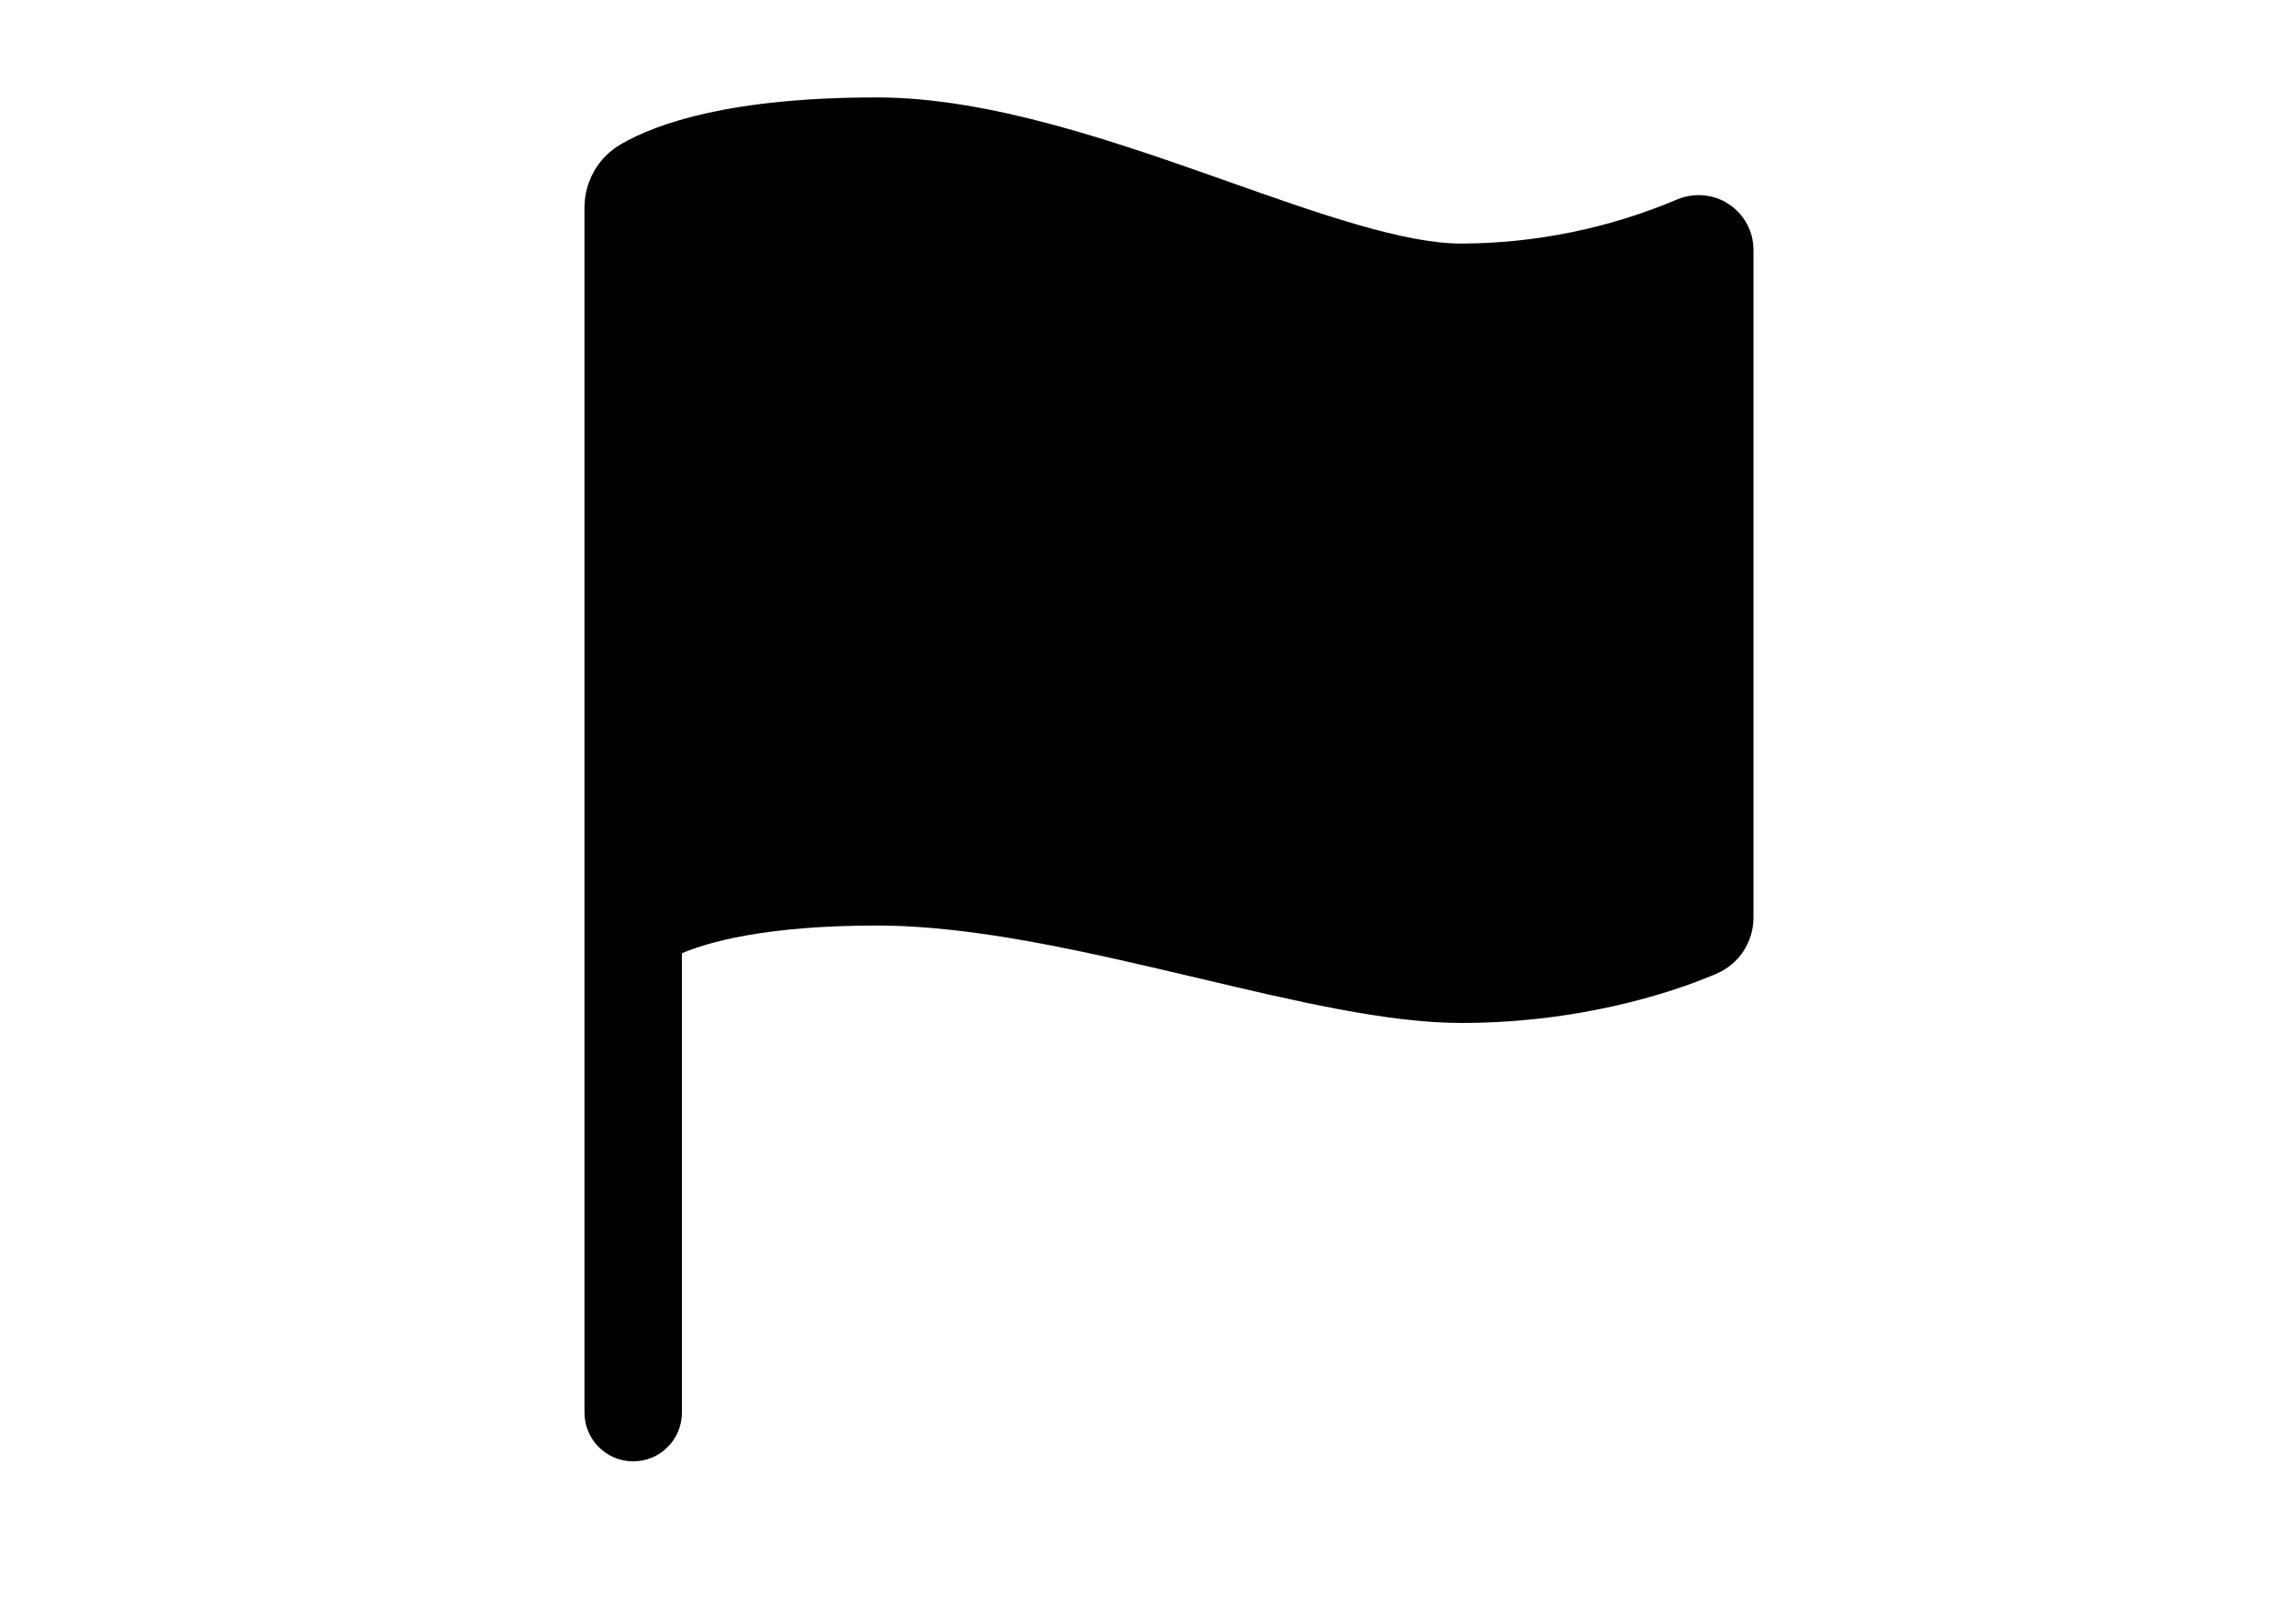
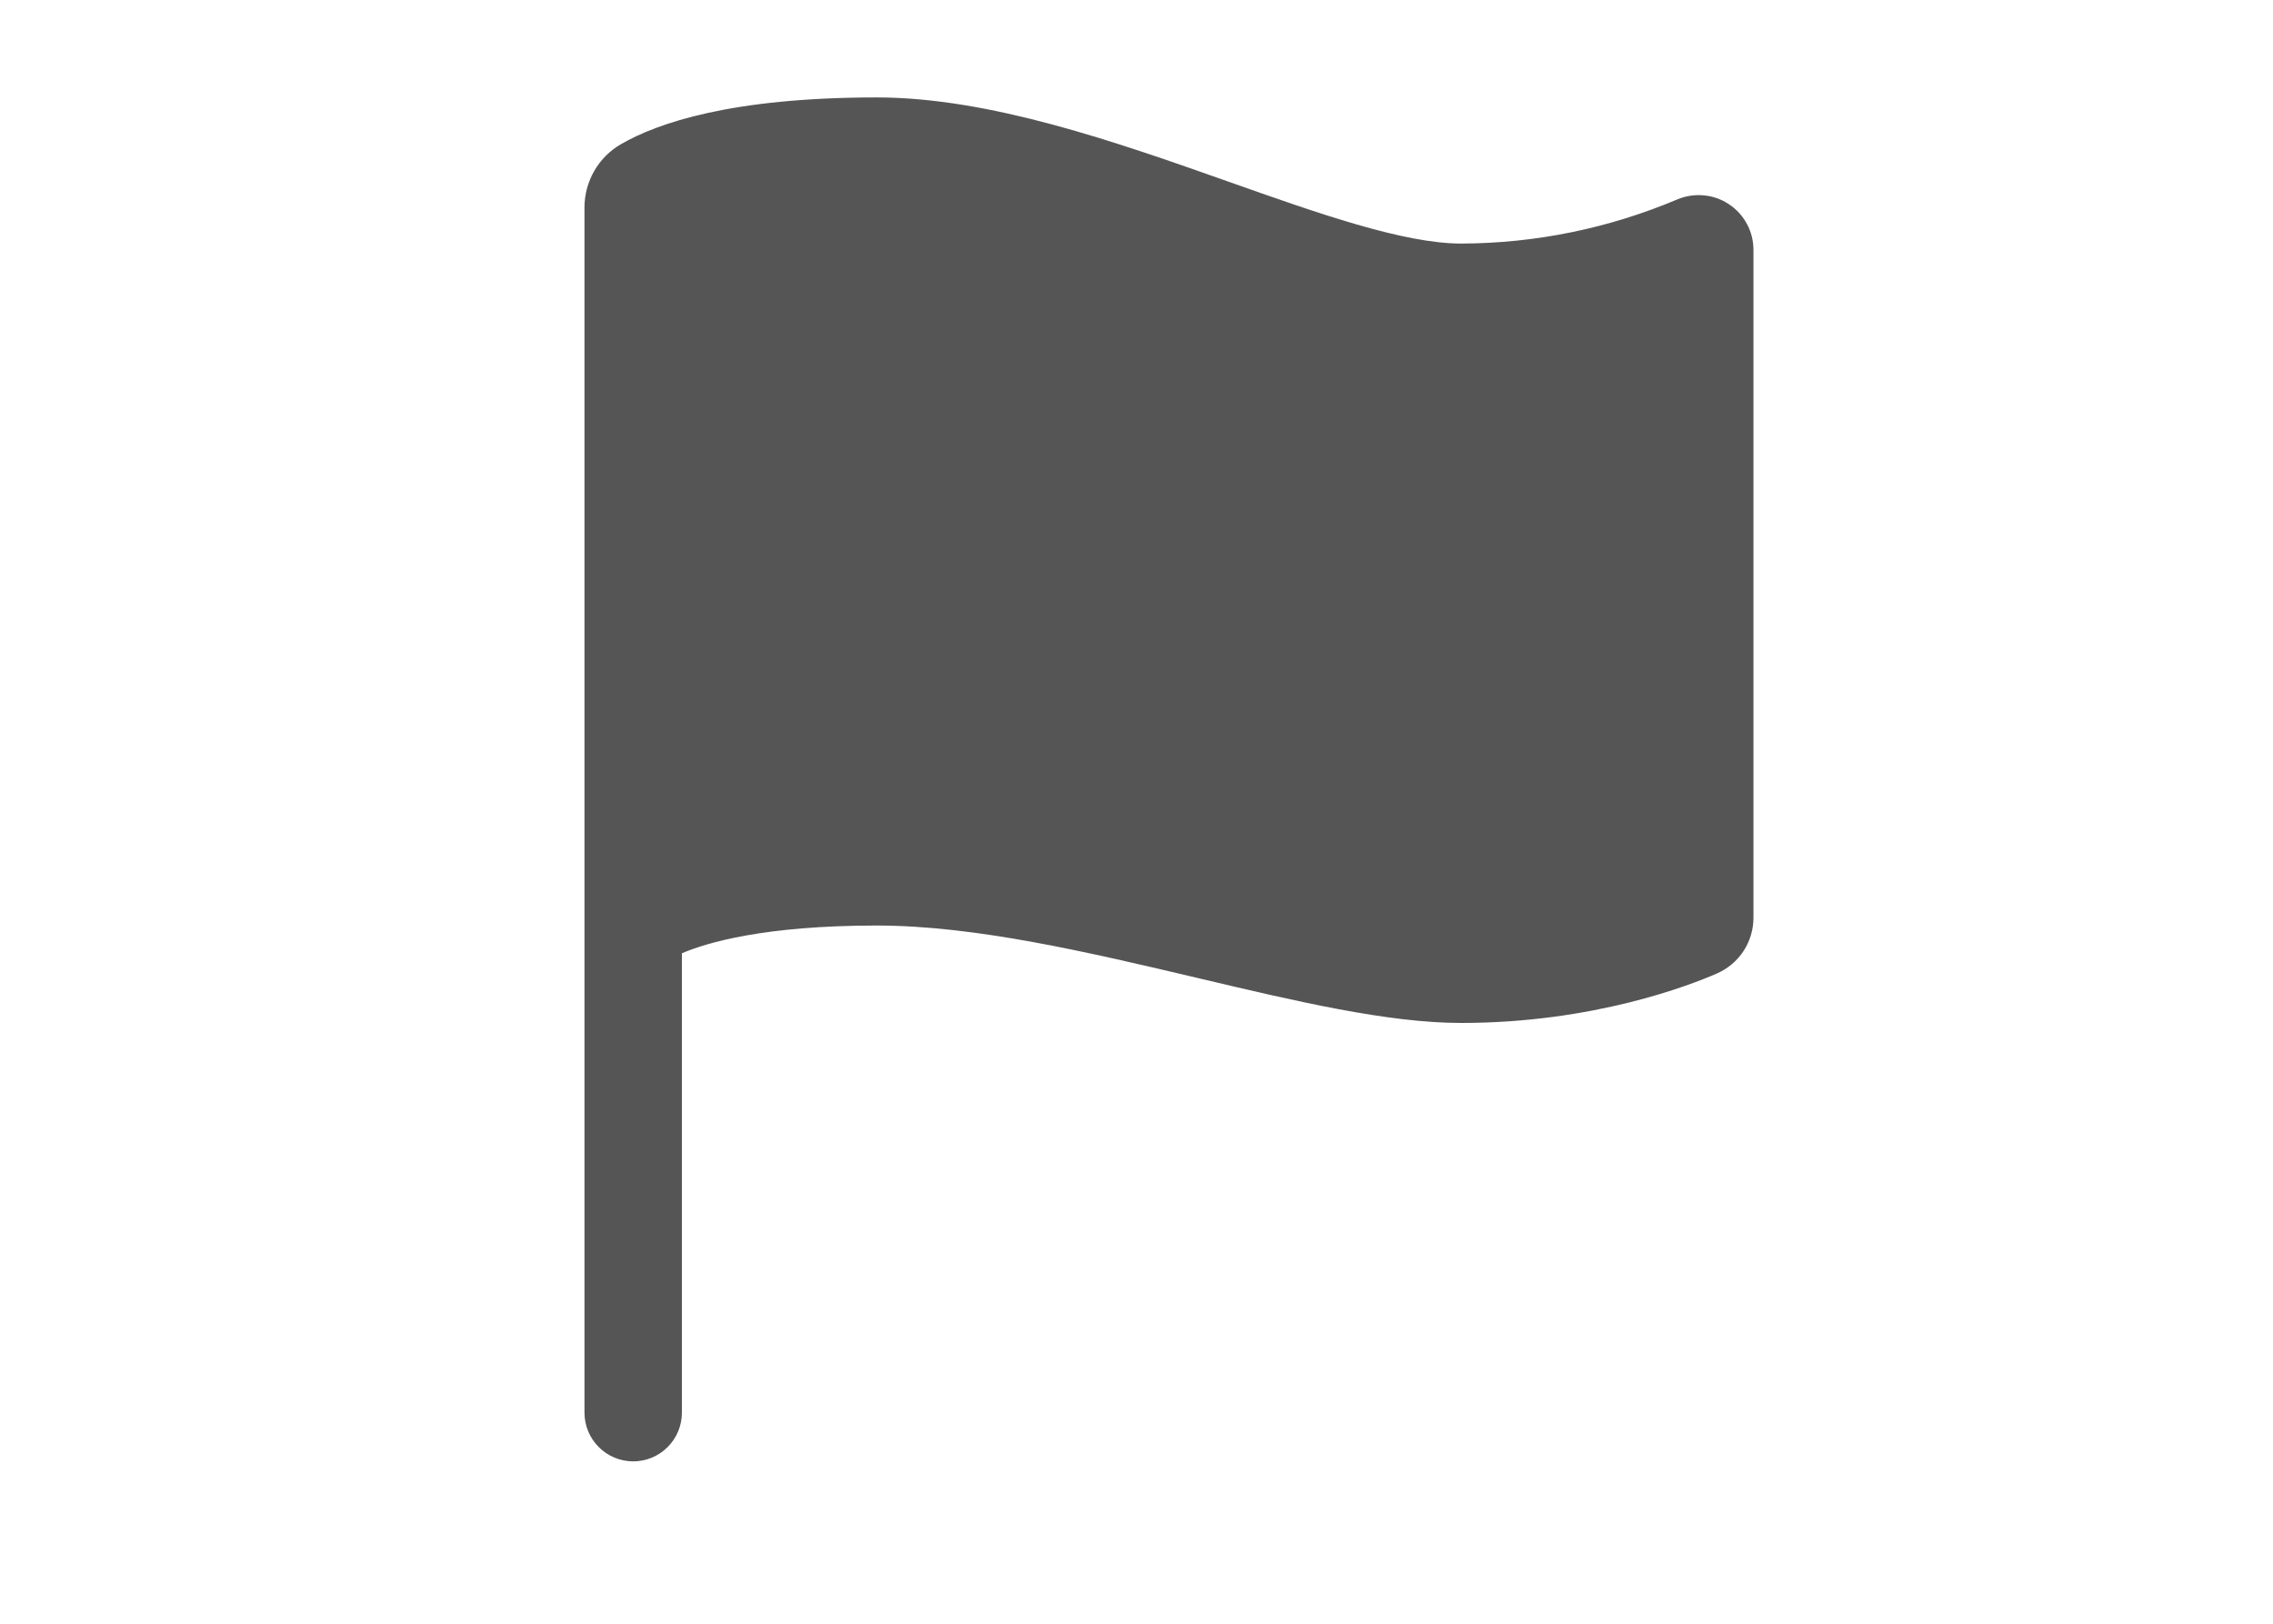
<svg xmlns="http://www.w3.org/2000/svg" width="35" height="25" viewBox="58 20 35 25" fill="none">
-   <path d="M67.75 42.5C67.551 42.5 67.36 42.421 67.22 42.28C67.079 42.14 67 41.949 67 41.75V23.194C67 22.997 67.052 22.804 67.149 22.634C67.247 22.463 67.388 22.321 67.558 22.222C68.125 21.893 69.268 21.5 71.5 21.5C73.244 21.5 75.195 22.189 76.916 22.797C78.302 23.287 79.612 23.75 80.5 23.75C81.644 23.747 82.775 23.515 83.828 23.07C83.956 23.016 84.096 22.995 84.235 23.008C84.373 23.02 84.507 23.067 84.623 23.145C84.739 23.221 84.834 23.326 84.9 23.449C84.966 23.571 85 23.708 85 23.848V34.13C85 34.312 84.947 34.49 84.847 34.643C84.747 34.795 84.605 34.915 84.438 34.988C84.029 35.167 82.539 35.75 80.5 35.75C79.368 35.75 77.951 35.415 76.451 35.06C74.764 34.662 73.02 34.25 71.5 34.25C69.772 34.25 68.887 34.512 68.5 34.677V41.75C68.5 41.949 68.421 42.14 68.28 42.28C68.14 42.421 67.949 42.5 67.75 42.5Z" fill="black" />
+   <path d="M67.75 42.5C67.551 42.5 67.36 42.421 67.22 42.28C67.079 42.14 67 41.949 67 41.75V23.194C67 22.997 67.052 22.804 67.149 22.634C67.247 22.463 67.388 22.321 67.558 22.222C68.125 21.893 69.268 21.5 71.5 21.5C73.244 21.5 75.195 22.189 76.916 22.797C78.302 23.287 79.612 23.75 80.5 23.75C81.644 23.747 82.775 23.515 83.828 23.07C83.956 23.016 84.096 22.995 84.235 23.008C84.373 23.02 84.507 23.067 84.623 23.145C84.739 23.221 84.834 23.326 84.9 23.449C84.966 23.571 85 23.708 85 23.848V34.13C85 34.312 84.947 34.49 84.847 34.643C84.747 34.795 84.605 34.915 84.438 34.988C84.029 35.167 82.539 35.75 80.5 35.75C79.368 35.75 77.951 35.415 76.451 35.06C74.764 34.662 73.02 34.25 71.5 34.25C69.772 34.25 68.887 34.512 68.5 34.677V41.75C68.5 41.949 68.421 42.14 68.28 42.28C68.14 42.421 67.949 42.5 67.75 42.5Z" fill="#565555" />
</svg>
